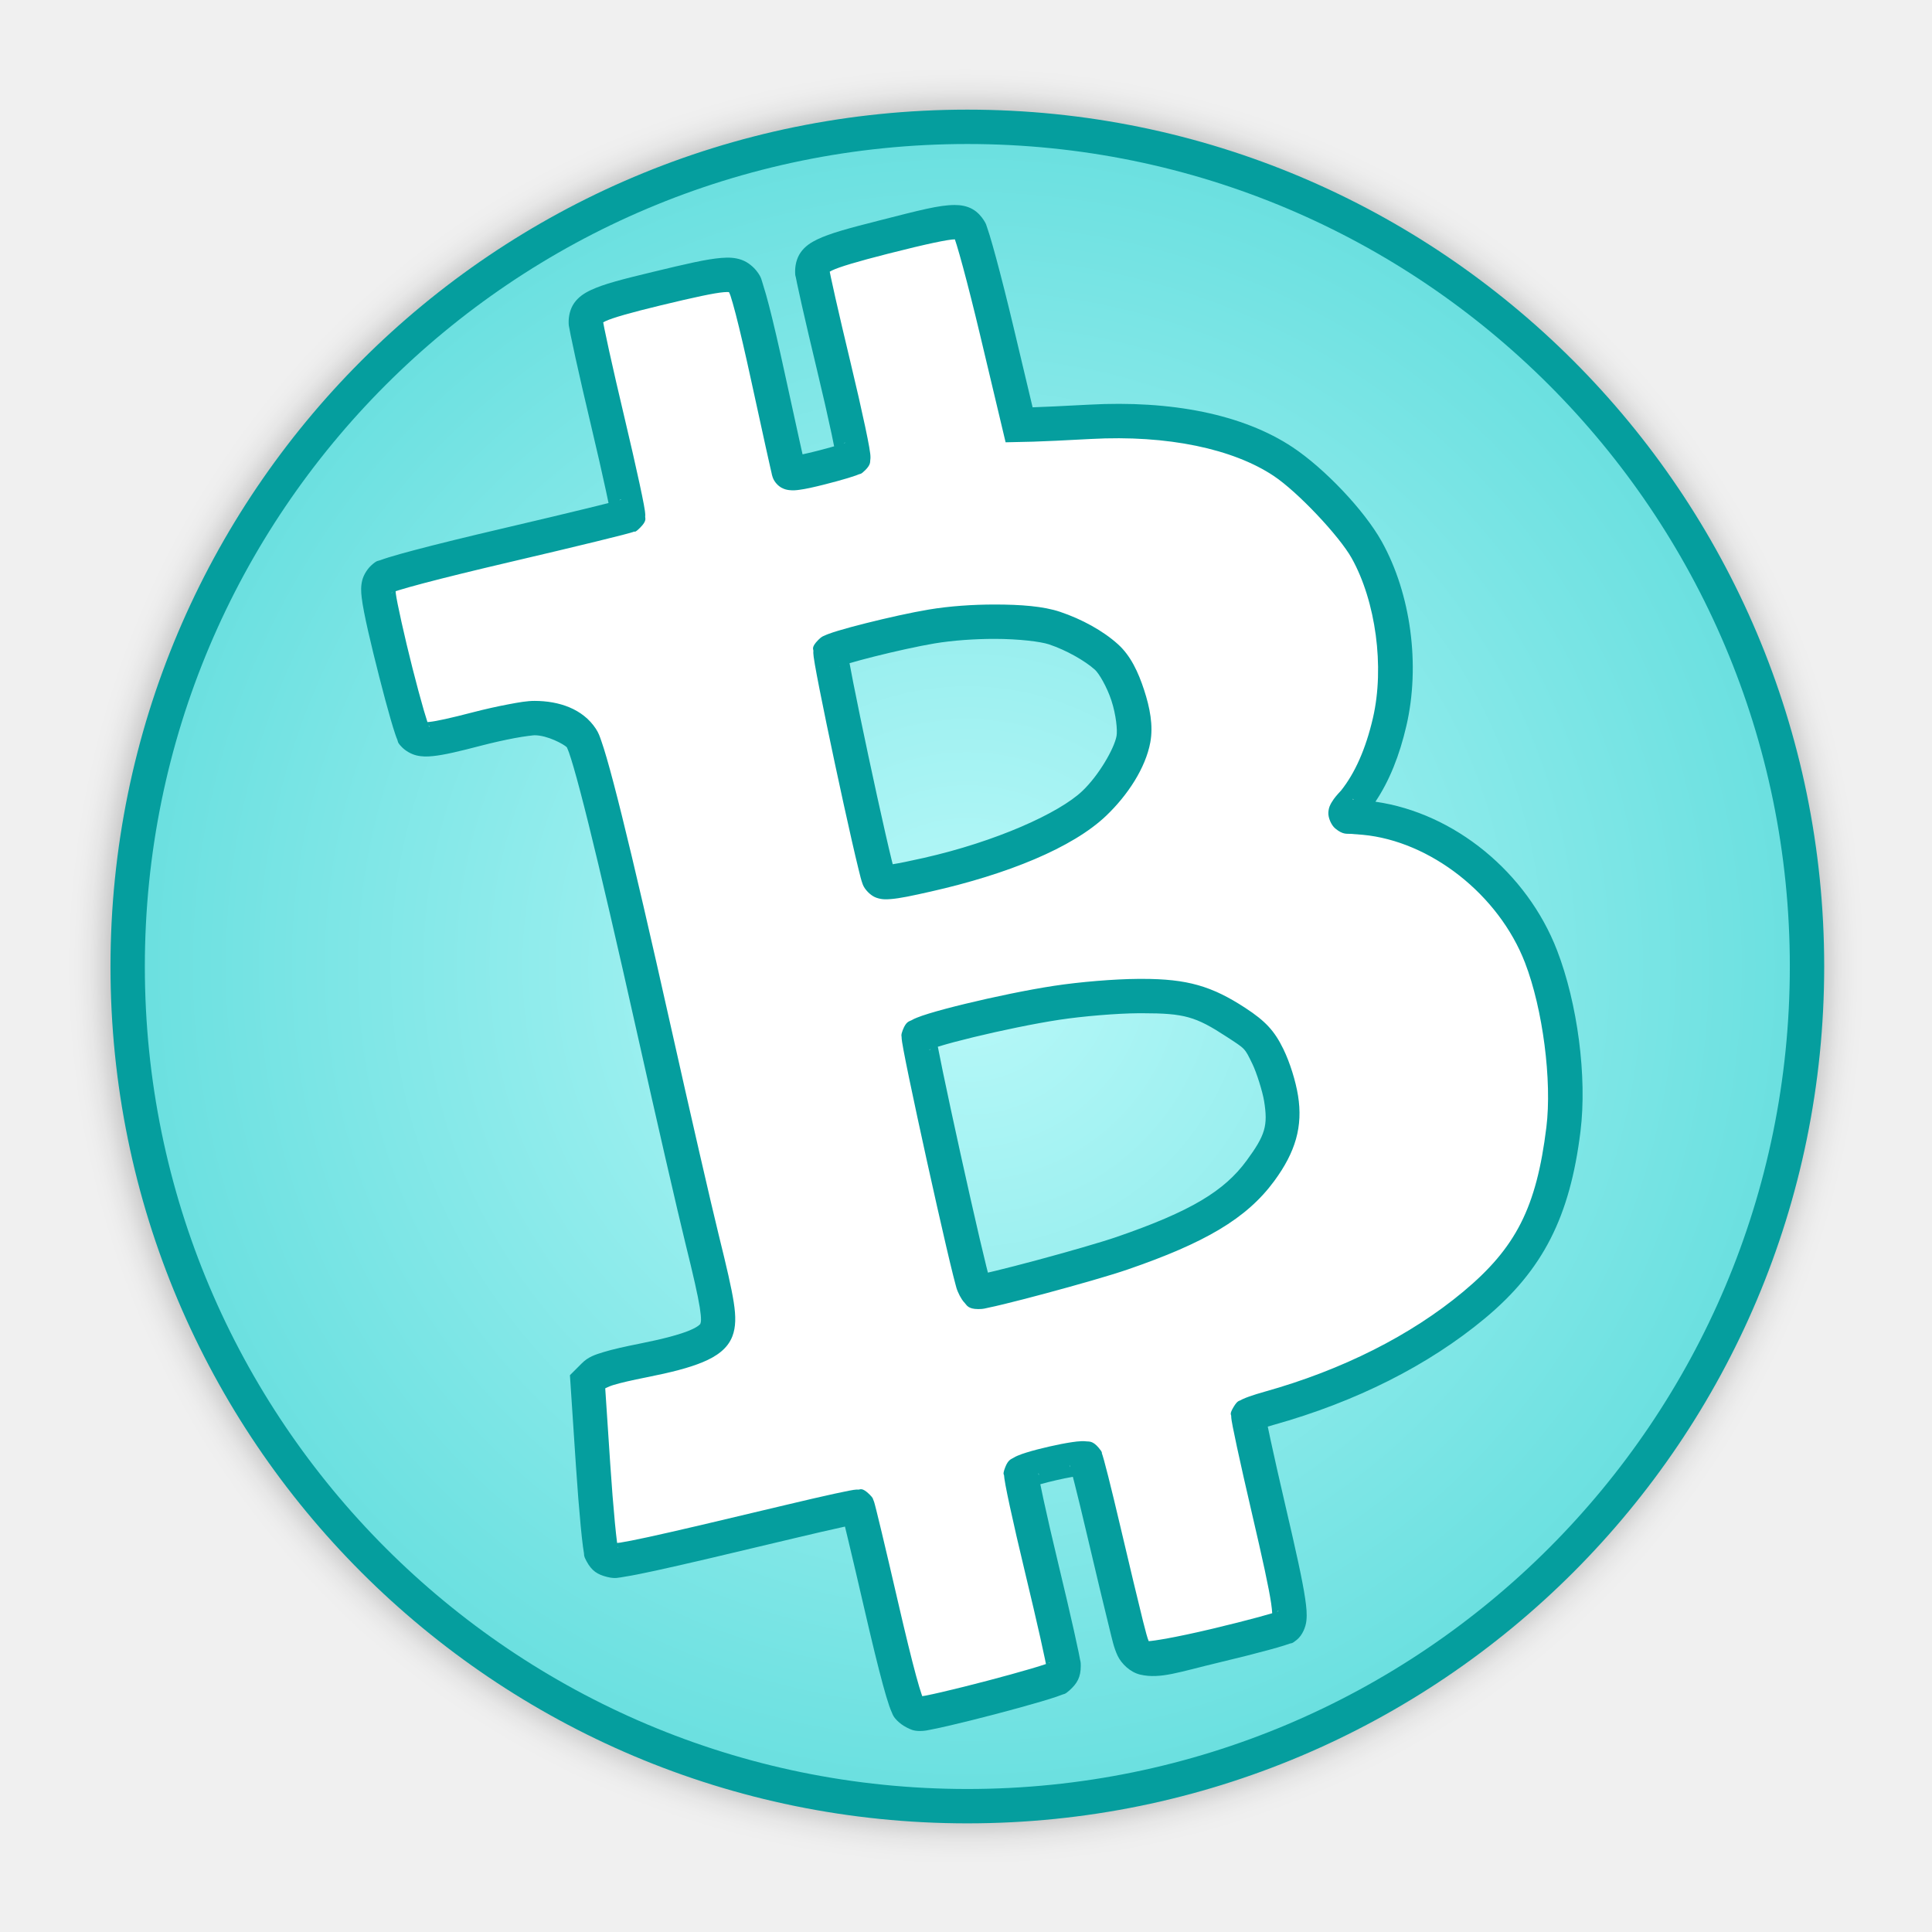
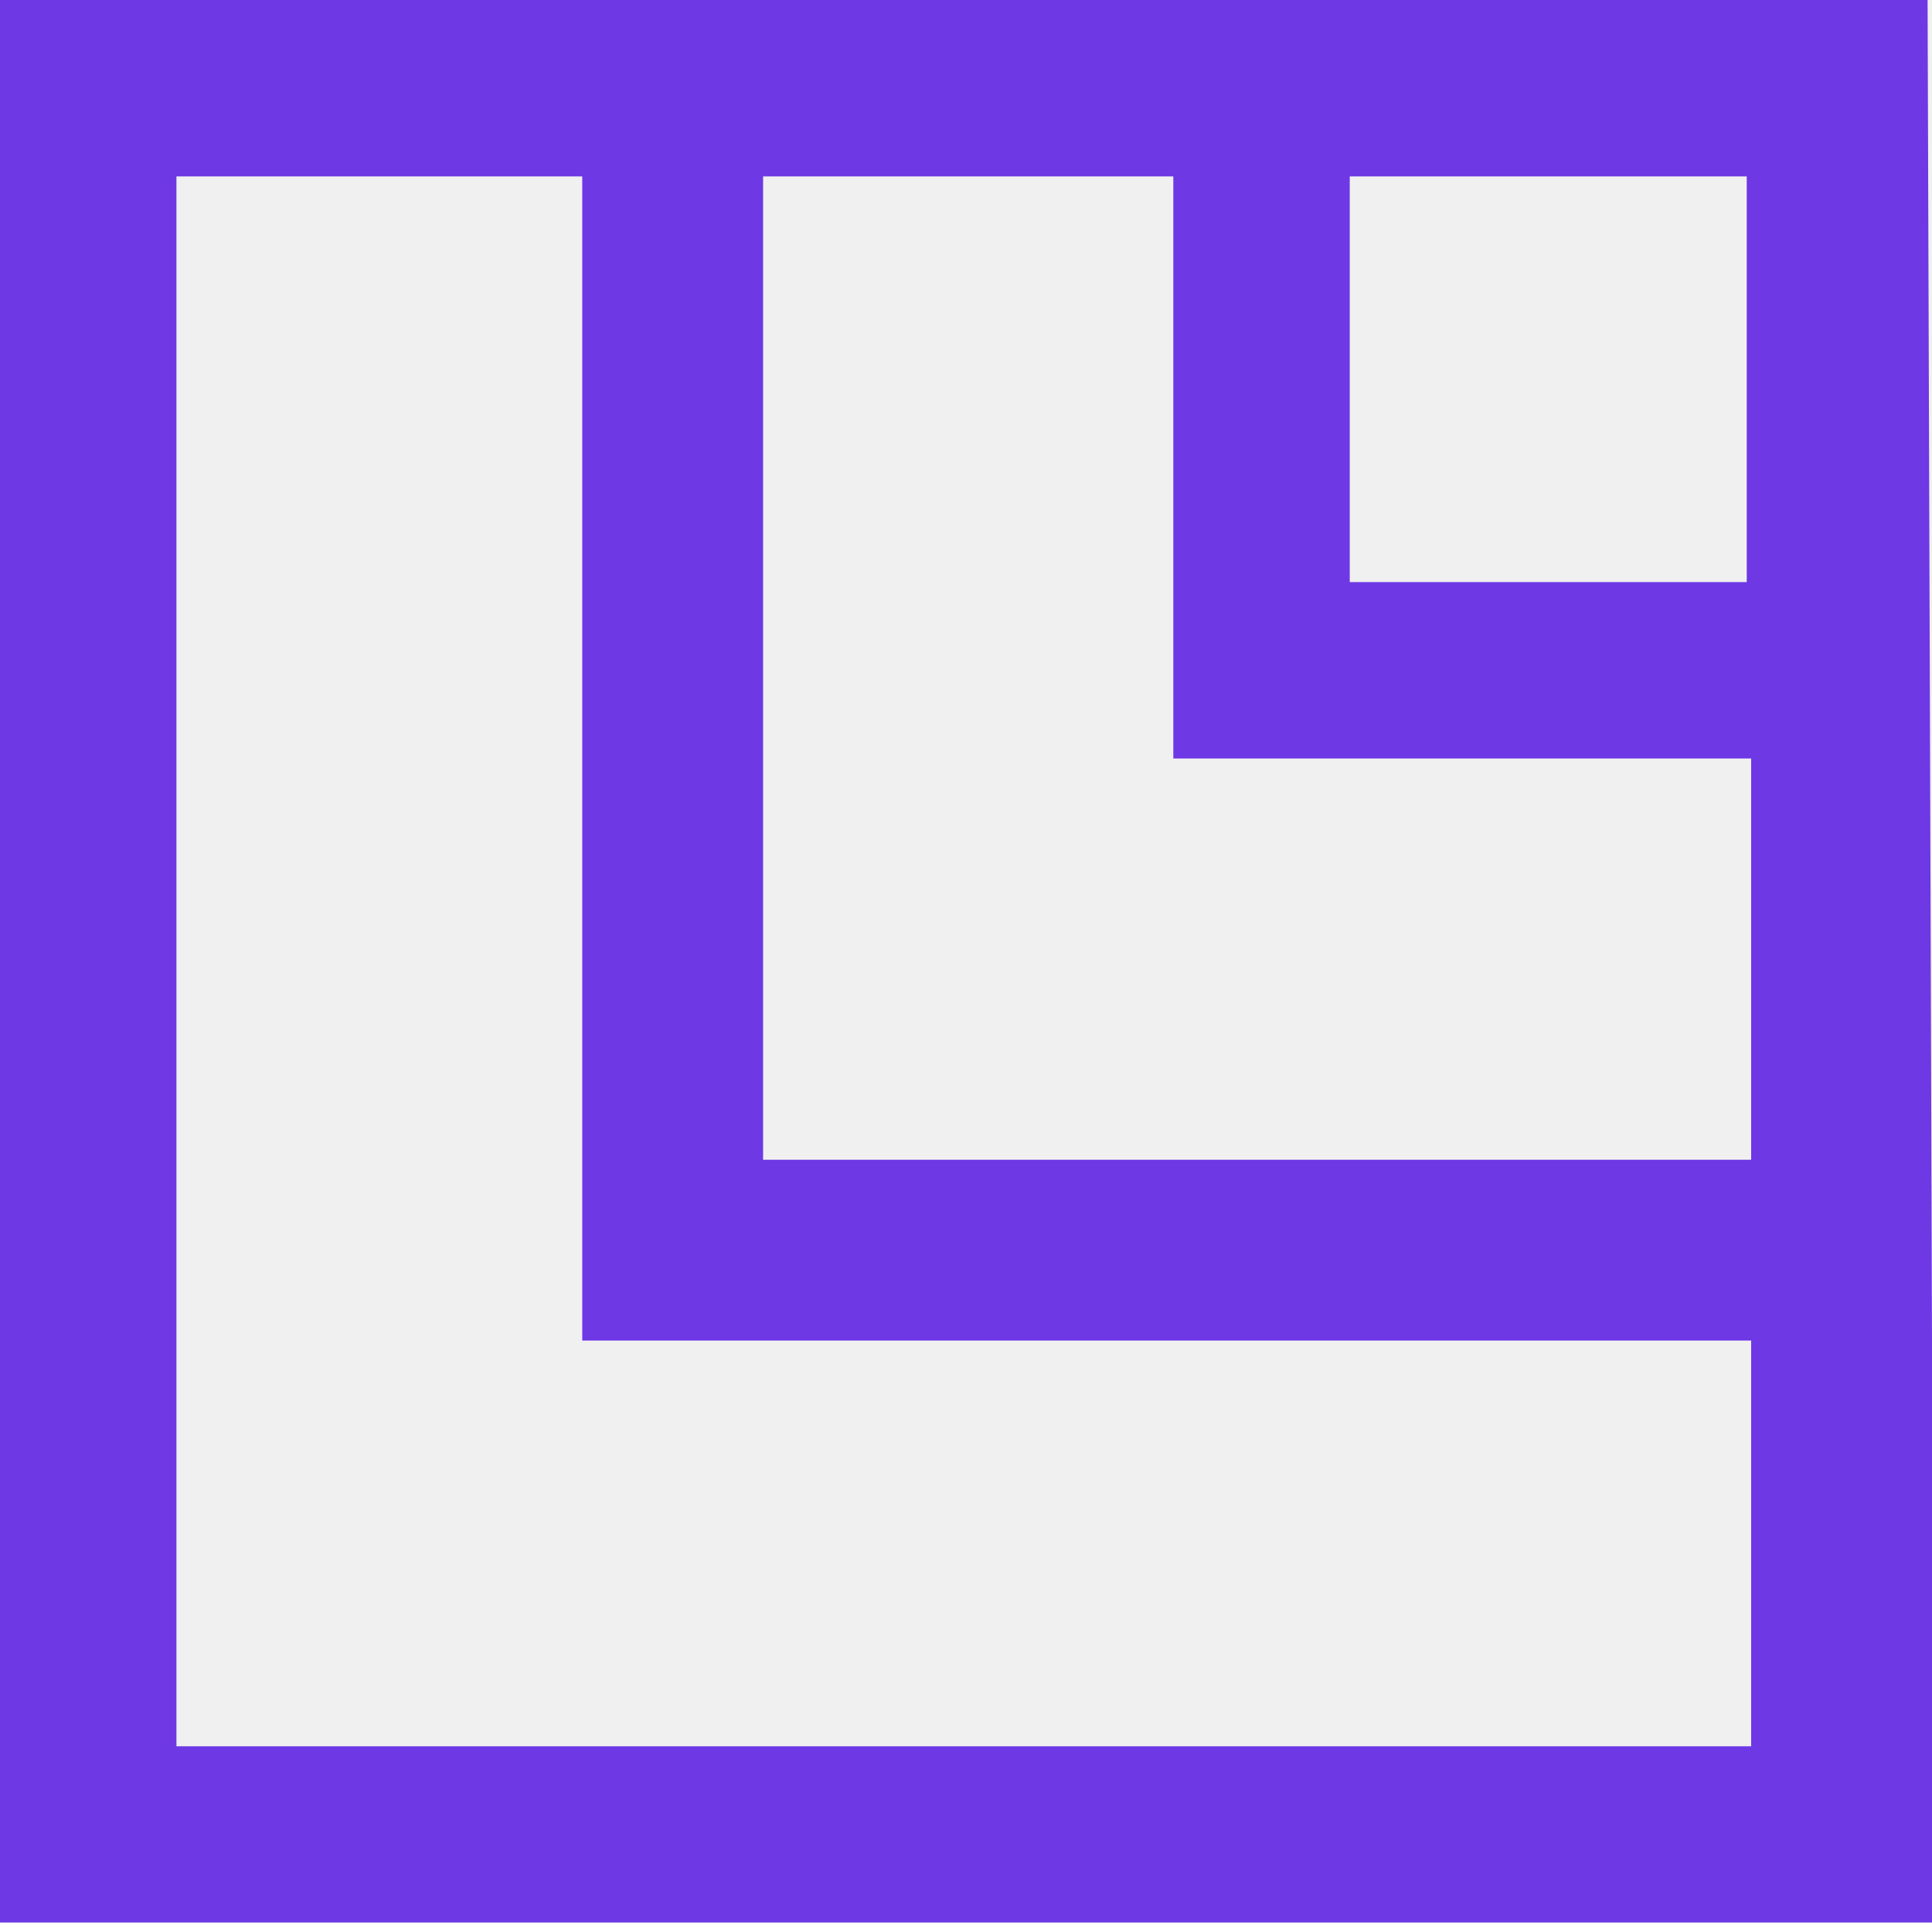
- <svg xmlns="http://www.w3.org/2000/svg" xmlns:xlink="http://www.w3.org/1999/xlink" xml:space="preserve" enable-background="new 0 0 1024 1024" viewBox="-34 -34 580 580" height="1024px" width="1024px" y="0px" x="0px" id="svg2" version="1.1">
-   <defs id="defs606">
-     <radialGradient id="innerBtop" cx="277.49" cy="196.441" r="34.397" gradientUnits="userSpaceOnUse">
-       <stop offset="0" style="stop-color:#F9AA4B" id="stop580" />
-       <stop offset="1" style="stop-color:#F7931A" id="stop582" />
-     </radialGradient>
-     <radialGradient id="innerBbottom" cx="261.915" cy="284.567" r="39.838" gradientUnits="userSpaceOnUse">
-       <stop offset="0" style="stop-color:#F9AA4B" id="stop587" />
-       <stop offset="1" style="stop-color:#F7931A" id="stop589" />
-     </radialGradient>
-     <radialGradient xlink:href="#innerBtop" id="coinShape" cx="256.028" cy="256.003" r="255.988" gradientUnits="userSpaceOnUse">
-       <stop offset="0" style="stop-color:#F9AA4B" id="stop594" />
-       <stop offset="1" style="stop-color:#F7931A" id="stop596" />
-     </radialGradient>
-     <radialGradient xlink:href="#linearGradient915" id="radialGradient919" cx="75413.336" cy="25312.65" fx="75413.336" fy="25312.65" r="24938.293" gradientUnits="userSpaceOnUse" />
-     <linearGradient id="linearGradient915">
-       <stop style="stop-color:#b9f9f9;stop-opacity:1" offset="0" id="stop911" />
-       <stop style="stop-color:#68dfdf;stop-opacity:1" offset="1" id="stop913" />
-     </linearGradient>
+ <svg xmlns="http://www.w3.org/2000/svg" version="1.1" id="Layer_1" x="0px" y="0px" viewBox="0 0 43.8 43.6" xml:space="preserve" width="43.8" height="43.6">
+   <defs id="defs1039">
+     <defs id="defs945">
+       <filter id="Adobe_OpacityMaskFilter" filterUnits="userSpaceOnUse" x="90.2" y="8.9" width="6.2" height="27.6">
+         <feColorMatrix type="matrix" values="1 0 0 0 0  0 1 0 0 0  0 0 1 0 0  0 0 0 1 0" id="feColorMatrix942" />
+       </filter>
+     </defs>
+     <mask maskUnits="userSpaceOnUse" x="90.2" y="8.9" width="6.2" height="27.6" id="mask-2_00000075134286456824923840000005644851315671965626_">
+       <g class="st1" id="g948">
+         <polygon id="path-1_00000022546487715438628560000006589753362750061458_" class="st2" points="0,0 0,46 216.3,46 216.3,0 " />
+       </g>
+     </mask>
+     <defs id="defs955">
+       <filter id="Adobe_OpacityMaskFilter_00000073718997273057757020000014339247830272939702_" filterUnits="userSpaceOnUse" x="99.6" y="12.4" width="14.4" height="24.5">
+         <feColorMatrix type="matrix" values="1 0 0 0 0  0 1 0 0 0  0 0 1 0 0  0 0 0 1 0" id="feColorMatrix952" />
+       </filter>
+     </defs>
+     <mask maskUnits="userSpaceOnUse" x="99.6" y="12.4" width="14.4" height="24.5" id="mask-2_00000069370807157056312030000006377104880994045879_">
+       <g style="filter:url(#Adobe_OpacityMaskFilter_00000073718997273057757020000014339247830272939702_)" id="g958">
+         <polygon id="path-1_00000098920674161240189070000012459004885245176448_" class="st2" points="0,0 0,46 216.3,46 216.3,0 " />
+       </g>
+     </mask>
+     <defs id="defs965">
+       <filter id="Adobe_OpacityMaskFilter_00000034789090971746366460000006008060991899358081_" filterUnits="userSpaceOnUse" x="116.1" y="17.5" width="19" height="28.5">
+         <feColorMatrix type="matrix" values="1 0 0 0 0  0 1 0 0 0  0 0 1 0 0  0 0 0 1 0" id="feColorMatrix962" />
+       </filter>
+     </defs>
+     <mask maskUnits="userSpaceOnUse" x="116.1" y="17.5" width="19" height="28.5" id="mask-2_00000093158251987838073170000001287490692195705753_">
+       <g style="filter:url(#Adobe_OpacityMaskFilter_00000034789090971746366460000006008060991899358081_)" id="g968">
+         <polygon id="path-1_00000106863915759416646480000005827886216759857839_" class="st2" points="0,0 0,46 216.3,46 216.3,0 " />
+       </g>
+     </mask>
+     <defs id="defs975">
+       <filter id="Adobe_OpacityMaskFilter_00000167384724796429547730000015435401619828047031_" filterUnits="userSpaceOnUse" x="138.6" y="17.5" width="18.7" height="19.5">
+         <feColorMatrix type="matrix" values="1 0 0 0 0  0 1 0 0 0  0 0 1 0 0  0 0 0 1 0" id="feColorMatrix972" />
+       </filter>
+     </defs>
+     <mask maskUnits="userSpaceOnUse" x="138.6" y="17.5" width="18.7" height="19.5" id="mask-2_00000101075469724145897790000005784411016654499725_">
+       <g style="filter:url(#Adobe_OpacityMaskFilter_00000167384724796429547730000015435401619828047031_)" id="g978">
+         <polygon id="path-1_00000051353467771029802920000006021345338366574489_" class="st2" points="0,0 0,46 216.3,46 216.3,0 " />
+       </g>
+     </mask>
+     <defs id="defs985">
+       <filter id="Adobe_OpacityMaskFilter_00000120551262374908933200000003850628802660313989_" filterUnits="userSpaceOnUse" x="159.6" y="17.5" width="16.5" height="19.5">
+         <feColorMatrix type="matrix" values="1 0 0 0 0  0 1 0 0 0  0 0 1 0 0  0 0 0 1 0" id="feColorMatrix982" />
+       </filter>
+     </defs>
+     <mask maskUnits="userSpaceOnUse" x="159.6" y="17.5" width="16.5" height="19.5" id="mask-2_00000142859928467016497140000012130009396529926795_">
+       <g style="filter:url(#Adobe_OpacityMaskFilter_00000120551262374908933200000003850628802660313989_)" id="g988">
+         <polygon id="path-1_00000139292142104372271890000010793862654091459460_" class="st2" points="0,0 0,46 216.3,46 216.3,0 " />
+       </g>
+     </mask>
+     <defs id="defs995">
+       <filter id="Adobe_OpacityMaskFilter_00000129170940693655870960000004107411476659747730_" filterUnits="userSpaceOnUse" x="178.4" y="17.5" width="18.7" height="19.5">
+         <feColorMatrix type="matrix" values="1 0 0 0 0  0 1 0 0 0  0 0 1 0 0  0 0 0 1 0" id="feColorMatrix992" />
+       </filter>
+     </defs>
+     <mask maskUnits="userSpaceOnUse" x="178.4" y="17.5" width="18.7" height="19.5" id="mask-2_00000096027543887162321600000007956635627974022545_">
+       <g style="filter:url(#Adobe_OpacityMaskFilter_00000129170940693655870960000004107411476659747730_)" id="g998">
+         <polygon id="path-1_00000103947344571054550990000010547034368968563901_" class="st2" points="0,0 0,46 216.3,46 216.3,0 " />
+       </g>
+     </mask>
+     <defs id="defs1005">
+       <filter id="Adobe_OpacityMaskFilter_00000108276439986100800940000014107739066248234171_" filterUnits="userSpaceOnUse" x="201.1" y="6.9" width="4.7" height="29.6">
+         <feColorMatrix type="matrix" values="1 0 0 0 0  0 1 0 0 0  0 0 1 0 0  0 0 0 1 0" id="feColorMatrix1002" />
+       </filter>
+     </defs>
+     <mask maskUnits="userSpaceOnUse" x="201.1" y="6.9" width="4.7" height="29.6" id="mask-2_00000037655295262121160240000013918664236517986198_">
+       <g style="filter:url(#Adobe_OpacityMaskFilter_00000108276439986100800940000014107739066248234171_)" id="g1008">
+         <polygon id="path-1_00000125564137480977045910000015486737924042688171_" class="st2" points="0,0 0,46 216.3,46 216.3,0 " />
+       </g>
+     </mask>
+     <defs id="defs1015">
+       <filter id="Adobe_OpacityMaskFilter_00000009563993633805260810000017112997544113183128_" filterUnits="userSpaceOnUse" x="211.6" y="6.9" width="4.7" height="29.6">
+         <feColorMatrix type="matrix" values="1 0 0 0 0  0 1 0 0 0  0 0 1 0 0  0 0 0 1 0" id="feColorMatrix1012" />
+       </filter>
+     </defs>
+     <mask maskUnits="userSpaceOnUse" x="211.6" y="6.9" width="4.7" height="29.6" id="mask-2_00000010306855309496098330000009708705384067463863_">
+       <g style="filter:url(#Adobe_OpacityMaskFilter_00000009563993633805260810000017112997544113183128_)" id="g1018">
+         <polygon id="path-1_00000026148571763540510030000007445739290964401323_" class="st2" points="0,0 0,46 216.3,46 216.3,0 " />
+       </g>
+     </mask>
+     <defs id="defs1025">
+       <filter id="Adobe_OpacityMaskFilter_00000111898309315214225470000010786181252194321294_" filterUnits="userSpaceOnUse" x="0" y="0" width="43.8" height="43.6">
+         <feColorMatrix type="matrix" values="1 0 0 0 0  0 1 0 0 0  0 0 1 0 0  0 0 0 1 0" id="feColorMatrix1022" />
+       </filter>
+     </defs>
+     <mask maskUnits="userSpaceOnUse" x="0" y="0" width="43.8" height="43.6" id="mask-2_00000126301601214812229370000006957650755313058463_">
+       <g style="filter:url(#Adobe_OpacityMaskFilter_00000111898309315214225470000010786181252194321294_)" id="g1028">
+         <polygon id="path-1_00000006668686314866301700000000507762916888361345_" class="st2" points="0,0 0,46 216.3,46 216.3,0 " />
+       </g>
+     </mask>
  </defs>
-   <filter id="dropShadowAlpha">
-     <feColorMatrix id="feColorMatrix569" values="0.1" type="saturate" in="SourceAlpha" result="matrixOut" />
-     <feGaussianBlur id="feGaussianBlur571" stdDeviation="6" result="blur-out" in="matrixOut" />
-     <feColorMatrix id="feColorMatrix573" values="0 0 0 0   0                 0 0 0 0   0                  0 0 0 0   0                  0 0 0 0.35 0" type="matrix" result="color-out" in="blur-out" />
-     <feBlend id="feBlend575" mode="normal" in2="color-out" in="SourceGraphic" />
-   </filter>
-   <circle cx="214.224" cy="248.802" r="200" id="circle578" style="fill:#ffffff;stroke-width:2" />
-   <path d="M 317.871,7.656 C 180.751,-26.536 41.847,56.936 7.671,194.096 -26.537,331.232 56.927,470.144 194.031,504.336 331.191,538.535 470.094,455.071 504.287,317.928 538.479,180.776 455.023,41.848 317.871,7.656 Z" id="path599" style="fill:#2affff;filter:url(#dropShadowAlpha);fill-opacity:1" />
-   <g id="g924" transform="matrix(0.01031478,0,0,0.01031478,-521.4706,-4.944184)">
-     <circle r="24438.293" cy="25312.65" cx="75413.336" id="path33" style="fill:url(#radialGradient919);fill-opacity:1;stroke:#059e9e;stroke-width:1000;stroke-miterlimit:4;stroke-dasharray:none;stroke-opacity:1" />
-     <path style="color:#000000;font-style:normal;font-variant:normal;font-weight:normal;font-stretch:normal;font-size:medium;line-height:normal;font-family:sans-serif;font-variant-ligatures:normal;font-variant-position:normal;font-variant-caps:normal;font-variant-numeric:normal;font-variant-alternates:normal;font-variant-east-asian:normal;font-feature-settings:normal;font-variation-settings:normal;text-indent:0;text-align:start;text-decoration:none;text-decoration-line:none;text-decoration-style:solid;text-decoration-color:#000000;letter-spacing:normal;word-spacing:normal;text-transform:none;writing-mode:lr-tb;direction:ltr;text-orientation:mixed;dominant-baseline:auto;baseline-shift:baseline;text-anchor:start;white-space:normal;shape-padding:0;shape-margin:0;inline-size:0;clip-rule:nonzero;display:inline;overflow:visible;visibility:visible;isolation:auto;mix-blend-mode:normal;color-interpolation:sRGB;color-interpolation-filters:linearRGB;solid-color:#000000;solid-opacity:1;vector-effect:none;fill:#ffffff;fill-opacity:1;fill-rule:nonzero;stroke:none;stroke-width:1000;stroke-linecap:butt;stroke-linejoin:miter;stroke-miterlimit:4;stroke-dasharray:none;stroke-dashoffset:0;stroke-opacity:1;color-rendering:auto;image-rendering:auto;shape-rendering:auto;text-rendering:auto;enable-background:accumulate;stop-color:#000000" d="m 75047.114,3649.517 c -319.086,0.785 -896.643,135.638 -2069.435,434.327 -1806.446,460.069 -2076.719,589.645 -2076.719,995.647 0,89.473 281.551,1334.39 625.667,2766.48 344.115,1432.091 598.062,2631.386 564.326,2665.1 -33.738,33.715 -460.171,162.118 -947.634,285.341 -630.185,159.299 -896.338,193.767 -921.056,119.283 -19.119,-57.615 -289.512,-1278.823 -600.871,-2713.796 -371.377,-1711.577 -623.628,-2682.169 -733.327,-2821.628 -236.945,-301.227 -517.469,-278.501 -2513.732,203.639 -1793.368,433.136 -2064.697,560.502 -2064.697,969.211 0,116.401 287.25,1420.551 638.331,2898.112 351.081,1477.561 616.25,2708.55 589.266,2735.534 -26.984,26.984 -1604.28,412.515 -3505.103,856.732 -2123.306,496.213 -3520.531,865.536 -3623.278,957.729 -126.561,113.563 -157.278,237.963 -126.292,511.459 77.358,682.79 905.873,3940.486 1035.008,4069.621 192.505,192.504 502.31,161.156 1838.04,-185.987 667.012,-173.349 1415.905,-314.671 1664.208,-314.039 550.471,1.392 1149.651,258.942 1364.199,586.385 214.776,327.787 916.165,3151.492 2118.87,8530.293 549.657,2458.203 1175.119,5180.51 1389.916,6049.572 464.849,1880.762 535.637,2330.811 416.077,2645.276 -136.857,359.96 -727.201,605.861 -2118.784,882.557 -919.833,182.894 -1304.044,299.354 -1441.685,436.996 l -187.649,187.649 159.473,2407.476 c 87.711,1324.111 199.276,2481.843 247.921,2572.739 48.646,90.895 178.696,187.459 288.999,214.587 193.019,47.474 1181.971,-167.258 5245.614,-1138.983 1036.663,-247.892 1899.013,-436.545 1916.333,-419.225 17.319,17.32 326.15,1308.077 686.289,2868.349 443.252,1920.349 706.557,2888.618 815.004,2997.065 88.115,88.115 227.251,160.206 309.194,160.206 356.326,0 3878.588,-924.453 4024.141,-1056.177 88.492,-80.085 160.893,-234.028 160.893,-342.098 0,-108.073 -286.778,-1386.848 -637.285,-2841.724 -350.508,-1454.877 -618.323,-2694.652 -595.144,-2755.054 47.923,-124.884 1791.487,-521.938 1871.563,-426.202 28.729,34.347 261.829,956.34 517.998,2048.875 256.169,1092.534 557.714,2352.031 670.1,2798.879 294.745,1171.902 217.716,1154.564 2607.171,586.787 1055.059,-250.701 1971.982,-500.38 2037.607,-554.843 206.821,-171.647 131.102,-683.075 -506.012,-3417.722 -341.31,-1464.989 -605.447,-2688.428 -586.968,-2718.751 18.479,-30.323 288.647,-126.472 600.374,-213.663 2327.661,-651.061 4381.41,-1685.534 5966.052,-3005.102 1613.442,-1343.549 2304.911,-2702.603 2602.184,-5114.468 180.908,-1467.763 -92.626,-3579.635 -651.27,-5028.248 -837.885,-2172.708 -2958.96,-3839.37 -5144.411,-4042.283 -562.845,-52.259 -742.593,17.313 -296.288,-464.086 467.079,-582.28 810.597,-1354.571 1035.57,-2328.148 374.167,-1619.212 106.664,-3616.088 -670.603,-5005.973 -434.537,-777.023 -1617.235,-2025.904 -2430.646,-2566.659 -1311.681,-872.003 -3309.263,-1282.976 -5622.509,-1156.75 -695.249,37.937 -1443.624,73.04 -1663.059,78.008 l -398.975,9.031 -648.385,-2726.468 c -356.612,-1499.558 -716.378,-2830.238 -799.479,-2957.067 -90.998,-138.88 -184.685,-214.391 -425.092,-213.799 z m 1166.533,11627.659 c 717.97,0.335 1373.657,63.734 1740.049,187.163 569.348,191.798 1149.446,515.364 1511.377,843.005 481.003,435.432 904.36,1730.05 781.817,2390.812 -101.984,549.934 -579.638,1332.646 -1138.65,1865.854 -828.778,790.519 -2698.303,1589.716 -4860.545,2077.811 -1119.453,252.702 -1348.097,270.599 -1408.461,110.251 -172.327,-457.797 -1467.783,-6533.606 -1406.197,-6595.195 109.818,-109.816 1975.072,-578.849 2944.169,-740.337 563.071,-93.828 1222.525,-139.651 1836.441,-139.364 z m 4292.866,10895.64 c 1265.95,0.847 1785.487,151.391 2723.845,763.959 573.543,374.412 687.376,496.436 931.955,998.965 153.233,314.85 325.164,861.625 382.077,1215.054 129.437,803.896 -16.292,1313.845 -603.322,2111.278 -726.899,987.412 -1816.779,1636.111 -4027.609,2397.22 -933.969,321.531 -3920.834,1124.203 -4183.32,1124.203 -26.166,0 -86.426,-91.42 -133.923,-203.157 -144.054,-338.893 -1639.902,-7122.87 -1595.875,-7237.605 57.11,-148.822 2520.344,-746.456 4012.693,-973.567 714.719,-108.766 1718.034,-191.78 2368.598,-195.976 42.429,-0.274 84.044,-0.402 124.881,-0.374 z" id="path905" />
-     <path style="color:#000000;font-style:normal;font-variant:normal;font-weight:normal;font-stretch:normal;font-size:medium;line-height:normal;font-family:sans-serif;font-variant-ligatures:normal;font-variant-position:normal;font-variant-caps:normal;font-variant-numeric:normal;font-variant-alternates:normal;font-variant-east-asian:normal;font-feature-settings:normal;font-variation-settings:normal;text-indent:0;text-align:start;text-decoration:none;text-decoration-line:none;text-decoration-style:solid;text-decoration-color:#000000;letter-spacing:normal;word-spacing:normal;text-transform:none;writing-mode:lr-tb;direction:ltr;text-orientation:mixed;dominant-baseline:auto;baseline-shift:baseline;text-anchor:start;white-space:normal;shape-padding:0;shape-margin:0;inline-size:0;clip-rule:nonzero;display:inline;overflow:visible;visibility:visible;isolation:auto;mix-blend-mode:normal;color-interpolation:sRGB;color-interpolation-filters:linearRGB;solid-color:#000000;solid-opacity:1;vector-effect:none;fill:#059e9e;fill-opacity:1;fill-rule:nonzero;stroke:none;stroke-width:1000;stroke-linecap:butt;stroke-linejoin:miter;stroke-miterlimit:4;stroke-dasharray:none;stroke-dashoffset:0;stroke-opacity:1;color-rendering:auto;image-rendering:auto;shape-rendering:auto;text-rendering:auto;enable-background:accumulate;stop-color:#000000" d="m 75045.883,3149.518 c -458.473,1.129 -1015.648,150.298 -2191.606,449.793 -908.323,231.333 -1430.603,370.58 -1808.533,551.771 -188.965,90.596 -359.499,201.952 -483.787,379.299 -124.288,177.346 -160.996,392.134 -160.996,549.109 0,142.3 11.409,124.158 21.057,176.482 9.647,52.324 22.569,116.537 38.933,194.656 32.729,156.237 79.061,366.644 136.115,618.916 114.108,504.545 270.889,1175.319 443.399,1893.246 171.177,712.384 319.979,1367.252 420.865,1843.699 29.495,139.293 54.32,261.239 74.867,366.252 -147.323,42.525 -326.127,91.069 -515.416,138.918 -160.364,40.537 -295.245,71.917 -403.267,94.811 -27.992,-124.649 -59.626,-266.301 -97.92,-439.254 -108.686,-490.872 -254.02,-1154.44 -409.573,-1871.34 v 0 c -186.509,-859.574 -343.258,-1534.369 -469.498,-2020.103 -63.119,-242.867 -118.243,-437.813 -168.548,-591.771 -50.306,-153.959 -46.825,-229.668 -190.92,-412.856 -90.766,-115.389 -244.679,-255.626 -435.619,-324.373 -190.941,-68.747 -382.374,-74.027 -594.866,-56.812 -424.983,34.428 -992.038,166.02 -1993.623,407.924 -901.962,217.843 -1421.418,349.492 -1799.941,527.178 -189.262,88.843 -361.375,199.961 -486.24,377.904 -124.865,177.944 -161.129,392.655 -161.129,550.154 0,117.374 10.386,124.636 20.254,182.045 9.867,57.409 23.12,126.836 39.865,210.377 33.49,167.081 80.828,389.214 139.094,653.75 116.532,529.071 276.561,1226.397 452.66,1967.527 174.866,735.942 328.381,1410.772 434.076,1901.438 28.78,133.603 53.648,252.175 74.723,355.531 -161.872,40.967 -365.344,91.42 -601.655,149.18 -632.848,154.683 -1501.265,361.86 -2450.306,583.648 v 0 c -1064.755,248.832 -1947.974,465.911 -2583.34,633.856 -317.683,83.972 -572.683,155.354 -763.24,214.396 -95.279,29.521 -173.776,55.531 -242.897,81.877 -69.12,26.346 -93.218,-1.88 -253.939,142.332 v 0 0 c -115.861,103.962 -230.756,274.039 -273.721,448.039 -42.965,174 -33.995,328.316 -15.467,491.854 51.144,451.414 275.368,1385.493 510.336,2309.382 117.485,461.945 236.434,906.086 336.002,1249.024 49.784,171.469 94.348,316.848 134.043,432.859 19.848,58.006 37.983,107.997 58.986,157.586 21.004,49.59 -7.72,71.407 138.909,218.035 v 0 c 100.339,100.34 256.998,194.624 416.056,233.276 159.059,38.652 311.503,36.868 478.143,20.006 333.28,-33.724 749.733,-133.88 1423.16,-308.897 321.43,-83.536 666.879,-160.288 956.068,-214.859 289.19,-54.571 553.086,-83.177 581.1,-83.106 v 0 0 c 378.539,0.958 857.442,265.141 938.517,350.028 4.093,11.4 32.623,68.63 58.897,142.982 36.95,104.564 84.714,255.819 140.465,447.658 111.5,383.679 255.915,931.222 431.293,1637.268 350.754,1412.092 826.309,3460.465 1427.211,6147.849 550.129,2460.315 1173.566,5174.747 1392.472,6060.436 231.614,937.102 363.322,1515.897 418.66,1867.719 55.339,351.822 35.424,427.365 15.452,479.896 3.001,-7.894 -33.772,72.005 -313.768,188.635 -279.996,116.63 -753.895,245.753 -1435.164,381.213 -466.766,92.809 -802.764,168.881 -1061.697,247.367 -258.934,78.487 -452.588,143.028 -636.035,326.477 l -347.989,347.988 174.461,2633.736 v 0 c 44.145,666.417 94.209,1290.398 139.822,1763.737 22.807,236.669 44.37,435.058 64.346,586.996 9.988,75.968 19.363,139.702 29.844,196.838 10.481,57.135 -19.522,57.074 71.976,228.044 v 0 0 c 154.065,287.87 321.418,393.11 610.422,464.188 229.298,56.396 323.916,18.782 526.182,-12.811 202.267,-31.593 476.526,-85.823 870.646,-171.398 788.241,-171.151 2051.842,-467.957 4084.483,-954.016 515.735,-123.325 988.378,-231.956 1330.992,-306.908 35.674,-7.804 69.072,-15.017 101.84,-22.07 28.077,115.01 59.236,243.692 95.529,395.379 123.925,517.945 290.966,1229.828 470.787,2008.886 222.364,963.371 399.734,1689.15 537.766,2196.744 69.016,253.797 127.692,452.184 180.93,606.727 26.619,77.271 51.384,143.145 80.285,206.771 28.901,63.627 40.342,118.606 149.66,227.924 88.893,88.893 180.205,151.602 280.439,203.537 100.235,51.936 194.709,103.116 382.309,103.116 152.641,0 224.966,-21.875 365.121,-49.258 140.155,-27.383 311.633,-64.99 506.461,-110.172 389.656,-90.363 871.071,-210.872 1346.459,-335.643 475.388,-124.77 943.605,-253.488 1307.625,-360.974 182.01,-53.743 337.265,-101.855 459.971,-143.758 61.352,-20.952 113.959,-39.937 164.265,-60.734 50.306,-20.798 68.605,2.814 209.74,-124.913 v 0 c 224.252,-202.948 325.389,-381.438 325.389,-712.823 0,-124.074 -10.794,-124.887 -20.666,-180.64 -9.872,-55.754 -23.098,-123.313 -39.812,-204.823 -33.43,-163.019 -80.68,-380.407 -138.842,-639.759 -116.325,-518.706 -276.08,-1203.929 -451.873,-1933.61 v 0 c -174.471,-724.189 -328.42,-1395.212 -435.071,-1888.92 -36.381,-168.416 -66.763,-314.394 -90.9,-435.554 139.024,-39.725 309.204,-83.01 479.479,-121.785 164.089,-37.368 329.611,-70.875 467.566,-94.792 17.77,68.276 37.137,143.708 58.215,227.077 92.851,367.259 214.712,868.958 342.238,1412.843 256.58,1094.288 557.008,2349.486 672,2806.696 72.501,288.262 117.329,517.852 227.006,754.336 109.677,236.483 372.793,491.249 666.174,557.279 586.761,132.06 1122.042,-76.986 2314.48,-360.33 532.156,-126.45 1028.884,-252.446 1405.617,-355.031 188.367,-51.293 346.096,-96.473 468.172,-134.715 61.039,-19.121 112.548,-36.148 160.657,-54.188 48.109,-18.039 50.759,16.963 206.884,-112.607 v 0 0 c 157.139,-130.414 255.534,-361.664 275.742,-554.52 20.209,-192.855 2.2,-386.556 -36.982,-651.199 -78.364,-529.286 -258.004,-1340.438 -577.131,-2710.207 -170.143,-730.298 -321.09,-1400.62 -426.625,-1889.441 -32.894,-152.362 -60.763,-284.632 -83.935,-397.471 54.506,-16.737 111.906,-33.81 171.689,-50.531 v 0 0 c 2386.501,-667.519 4502.178,-1729.115 6151.322,-3102.395 1686.873,-1404.696 2472.476,-2954.869 2778.475,-5437.529 195.516,-1586.287 -83.373,-3719.614 -681.002,-5269.318 -873.871,-2266.022 -2986.459,-3998.606 -5286.996,-4327.473 406.313,-605.491 701.618,-1345.168 902.517,-2214.564 406.24,-1758.009 131.621,-3837.3 -721.371,-5362.594 -511.781,-915.149 -1667.331,-2125.453 -2590.23,-2738.996 -1446.267,-961.475 -3538.723,-1369.919 -5926.563,-1239.623 -687.872,37.534 -1443.753,72.507 -1641.908,77.232 l -554.834,-2333.084 c -179.36,-754.212 -359.319,-1465.328 -506.07,-2008.123 -73.376,-271.398 -138.248,-500.207 -192.047,-675.383 -26.899,-87.588 -50.799,-161.345 -73.662,-224.978 -22.864,-63.633 -21.013,-92.618 -95.912,-206.93 v 0 c -65.843,-100.488 -170.996,-232.511 -331.209,-321.857 -160.214,-89.347 -340.622,-118.337 -513.334,-117.912 z m 2.463,999.998 c 0.854,0 1.363,0.027 2.191,0.027 13.79,39.449 32.154,95.636 53.529,165.236 48.174,156.859 111.113,378.222 182.643,642.793 143.06,529.141 321.289,1233.144 498.541,1978.49 l 741.928,3119.811 803.183,-18.182 c 247.001,-5.592 981,-40.535 1678.985,-78.621 v 0 c 2238.651,-122.155 4141.357,291.346 5318.453,1073.875 703.922,467.967 1913.77,1755.425 2271.062,2394.323 701.542,1254.475 961.93,3168.938 619.836,4649.353 -211.244,914.165 -526.619,1609.609 -929.033,2115.924 -111.192,119.889 -193.016,208.461 -269.5,336.205 -39.916,66.668 -89.382,148.451 -99.539,299.705 -10.157,151.254 84.334,370.704 200.328,466.834 231.988,192.259 343.086,146.838 452.436,157.092 109.349,10.254 218.861,15.012 346.964,26.906 1964.151,182.366 3957.28,1735.84 4724.124,3724.33 519.659,1347.522 787.836,3437.938 621.537,4787.178 -288.548,2341.07 -885.882,3509.005 -2425.893,4791.406 -1520.14,1265.856 -3511.96,2273.206 -5780.781,2907.809 -165.692,46.344 -319.089,94.479 -443.113,138.617 -62.013,22.069 -115.621,42.415 -168.622,66.074 -26.5,11.83 -52.171,23.621 -87.748,44.393 -35.576,20.772 -80.544,1.086 -193.173,185.904 -132.199,216.93 -73.609,229.56 -73.922,261.617 -0.314,32.058 1.365,48.247 2.756,63.473 2.78,30.451 6.076,52.319 10.029,77.646 7.906,50.655 18.791,110.063 33.16,184.192 28.739,148.257 71.145,351.795 124.766,600.158 107.241,496.726 259.018,1170.62 430.185,1905.311 317.987,1364.878 494.763,2176.762 561.832,2629.763 18.284,123.494 26.996,219.425 30.684,288.037 -97.84,29.649 -226.167,66.339 -378.678,107.867 -361.899,98.546 -851.161,222.74 -1374.064,346.991 -1103.216,262.143 -1715.822,353.394 -1841.092,358.056 -0.45,-1.011 -0.698,-1.754 -1.197,-2.83 -33.448,-72.119 -89.522,-279.826 -164.393,-577.513 v 0 c -109.78,-436.488 -412.444,-1700.284 -668.201,-2791.063 -128.643,-548.649 -251.416,-1054.214 -346.34,-1429.672 -47.462,-187.729 -87.81,-342.463 -119.438,-457.076 -15.813,-57.306 -29.183,-103.942 -42.007,-144.762 -6.413,-20.409 -12.321,-38.741 -21.248,-62.49 -8.928,-23.748 32.761,-12.084 -92.237,-161.525 v 0 c -175.512,-209.835 -285.81,-178.362 -350.293,-187.07 -64.482,-8.709 -107.849,-7.677 -152.15,-6.127 -88.603,3.098 -174.915,13.538 -273.049,27.918 -196.267,28.759 -431.204,75.25 -666.891,128.921 -235.686,53.672 -468.688,113.766 -659.722,173.143 -95.517,29.689 -179.025,58.006 -260.207,93.041 -40.591,17.517 -79.959,35.29 -131.822,68.061 -51.863,32.77 -141.873,46.153 -227.762,269.974 -81.538,212.481 -35.328,200.245 -33.26,234.328 2.068,34.083 5.307,59.851 9.182,88.309 7.749,56.916 18.708,120.871 33.179,198.967 28.944,156.191 71.876,365.203 126.42,617.703 109.09,504.999 264.303,1181.302 440.34,1911.99 174.713,725.196 333.602,1406.797 448.293,1918.217 57.346,255.709 103.695,469.207 134.99,621.818 11.029,53.78 19.394,96.679 26.364,133.582 -3.276,1.13 -5.451,1.972 -8.834,3.127 -99.17,33.866 -245.755,79.587 -419.993,131.035 -348.476,102.897 -810.386,229.991 -1278.298,352.799 -467.912,122.808 -942.973,241.646 -1318.506,328.735 -187.767,43.544 -351.061,79.187 -472.301,102.875 -36.629,7.156 -70.696,12.38 -101.521,16.759 -5.913,-15.882 -12.195,-33.143 -19.073,-53.109 -40.484,-117.52 -95.671,-301.556 -161.443,-543.426 -131.545,-483.739 -307.454,-1202.268 -528.342,-2159.246 -180.318,-781.213 -347.764,-1494.845 -472.619,-2016.676 -62.427,-260.915 -114.135,-473.616 -151.941,-624.599 -18.904,-75.492 -34.189,-135.096 -46.534,-180.791 -6.172,-22.848 -11.334,-41.522 -17.674,-62.235 -3.169,-10.356 -6.189,-20.425 -13.009,-38.959 -3.411,-9.266 -7.29,-20.138 -17.071,-41.23 -9.78,-21.093 3.594,-40.281 -101.068,-144.949 v 0 0 c -224.022,-224.022 -284.397,-143.724 -324.674,-146.385 -40.276,-2.661 -58.251,-0.925 -74.431,0.131 -32.36,2.112 -50.867,4.912 -71.565,7.937 -41.395,6.051 -84.616,13.891 -138.23,24.198 -107.229,20.613 -251.394,50.872 -427.422,89.381 -352.057,77.017 -828.921,186.659 -1349.85,311.226 -2031,485.666 -3293.698,782.09 -4064.099,949.367 -385.201,83.639 -648.347,134.922 -812.783,160.606 -32.514,5.078 -62.404,7.988 -88.664,9.717 -1.363,-9.924 -2.566,-17.613 -3.973,-28.315 -17.365,-132.08 -38.297,-322.923 -60.426,-552.562 -44.258,-459.279 -93.832,-1076.22 -137.398,-1733.914 l -144.485,-2181.215 27.26,-27.26 c -45.666,45.672 21.618,-16.782 219.057,-76.629 197.54,-59.877 513.564,-133.483 966.631,-223.568 v 0 c 710.314,-141.236 1227.376,-273.412 1624.662,-438.897 397.285,-165.485 724.113,-388.515 863.972,-756.369 v 0 c 99.587,-261.934 104.06,-568.648 37.682,-990.656 -66.378,-422.009 -202.49,-1008.619 -435.725,-1952.279 -210.687,-852.435 -838.174,-3582.618 -1387.359,-6038.709 -601.803,-2691.417 -1078.295,-4744.298 -1432.606,-6170.706 -177.155,-713.203 -323.527,-1269.22 -441.527,-1675.263 -59,-203.022 -110.662,-368.17 -157.877,-501.779 -47.214,-133.609 -73.751,-221.04 -156.59,-347.467 v 0 c -382.558,-583.859 -1075.64,-810.568 -1781.146,-812.354 v 0 c -220.286,-0.559 -454.987,41.179 -769.068,100.448 -314.086,59.269 -676.588,139.853 -1022.17,229.666 -662.303,172.126 -1068.62,261.216 -1272.301,281.826 -22.139,2.24 -41.066,3.48 -57.871,4.248 -29.185,-88.144 -65.946,-207.644 -107.252,-349.914 -94.515,-325.537 -211.739,-762.708 -327.195,-1216.678 -230.912,-907.94 -459.628,-1944.105 -485.842,-2175.481 -2.916,-25.735 -4.589,-47.555 -5.606,-66.207 27.679,-9.177 58.63,-19.179 93.95,-30.123 166.672,-51.641 412.952,-120.889 722.832,-202.798 619.758,-163.819 1496.804,-379.508 2555.355,-626.889 951.782,-222.429 1822.424,-430.126 2460.176,-586.008 318.876,-77.941 579.204,-142.837 764.517,-190.736 92.657,-23.95 166.021,-43.468 222.43,-59.438 28.205,-7.984 51.415,-14.748 76.684,-23.011 12.634,-4.132 25.042,-8.154 46.267,-16.649 21.226,-8.495 11.303,49.28 174.801,-114.219 205.043,-205.042 142.431,-272.973 146.195,-315.695 3.765,-42.722 2.245,-63.207 1.307,-81.883 -1.877,-37.351 -5.124,-61.243 -8.846,-88.445 -7.444,-54.405 -17.95,-114.918 -32.011,-190.275 -28.124,-150.715 -70.313,-355.864 -124.27,-606.346 -107.914,-500.965 -262.523,-1180.411 -438.738,-1922.03 -174.982,-736.43 -334.119,-1429.96 -448.983,-1951.455 -57.431,-260.747 -103.846,-478.823 -135.187,-635.182 -15.67,-78.179 -27.604,-141.279 -34.816,-183.242 -0.02,-0.121 -0.03,-0.253 -0.05,-0.375 15.526,-9.361 36.631,-21.058 66.553,-35.103 205.483,-96.458 718.375,-245.06 1609.781,-460.353 994.678,-240.236 1566.017,-361.077 1839.597,-383.24 69.721,-5.648 116.107,-4.413 143.834,-2.295 14.167,28.619 32.395,67.692 46.28,110.188 39.45,120.737 91.168,301.562 151.246,532.723 120.154,462.32 275.219,1128.61 460.086,1980.613 155.807,718.074 301.348,1382.594 410.478,1875.474 54.565,246.439 100.001,449.856 133.25,596.392 16.625,73.268 30.163,132.166 40.572,176.328 10.41,44.162 0.588,26.475 30.647,117.057 v 0 0 c 47.147,142.072 165.407,255.346 257.717,305.217 92.309,49.87 162.769,61.45 220.929,68.673 116.322,14.448 198.125,4.879 293.6,-7.486 190.95,-24.729 422.898,-76.77 745.898,-158.418 v 0 c 250.153,-63.234 483.794,-127.481 665.586,-182.221 90.897,-27.369 168.059,-51.982 234.02,-75.554 32.981,-11.787 62.531,-22.833 96.646,-37.862 34.116,-15.028 47.922,13.481 182.278,-120.783 v 0 0 c 159.837,-159.733 136.269,-239.097 143.287,-285.584 7.017,-46.486 6.435,-70.704 6.26,-91.97 -0.352,-42.533 -3.328,-68.814 -6.596,-97.729 -6.537,-57.831 -16.28,-118.77 -29.438,-193.896 -26.314,-150.254 -66.424,-351.399 -118.265,-596.226 -103.683,-489.652 -253.913,-1150.476 -426.85,-1870.184 -171.606,-714.163 -327.659,-1381.893 -440.355,-1880.197 -56.349,-249.152 -101.912,-456.258 -132.727,-603.359 -13.736,-65.572 -24.008,-117.057 -31.225,-155.252 16.145,-9.974 38.171,-22.481 69.579,-37.539 208.818,-100.114 724.896,-255.692 1623.019,-484.428 1169.626,-297.882 1767.567,-418.419 1947.266,-418.861 z m -6555.93,1536.52 c 0.05,0.01 0.07,0.01 0.119,0.016 0.938,1.218 1.417,1.919 2.539,3.346 -1.136,-1.444 -1.575,-1.985 -2.658,-3.361 z m 8815.533,3351.906 c -0.05,0 -0.166,0.01 -0.22,0.01 h 10e-4 z m -5455.271,1027.268 c 5.784,0.22 5.384,5.58 6.297,5.178 2.433,-1.072 -10.677,4.408 -30.036,11.326 -4.066,1.453 -9.623,3.315 -14.281,4.932 21.792,-17.146 32.679,-21.639 38.02,-21.436 z m -6527.008,1654.467 c 9.499,-1.042 11.993,4.709 15.373,6.312 -6.789,2.037 -9.083,2.82 -20.4,6.024 -9.266,2.623 -24.415,6.661 -36.151,9.881 20.966,-15.668 33.518,-21.377 41.178,-22.217 z m -6636.447,2699.961 c -65.546,54.006 -33.341,12.642 -4.19,1.531 1.165,-0.444 2.962,-1.069 4.19,-1.531 z m 17524.658,357.539 c -638.964,-0.299 -1319.389,46.27 -1918.86,146.164 h -10e-4 c -510.663,85.095 -1222.49,244.057 -1834.061,397.842 -305.786,76.892 -584.533,152.07 -802.164,217.679 -108.816,32.805 -201.556,62.743 -282.209,92.827 -40.327,15.041 -77.2,29.659 -118.303,49.265 -41.103,19.607 -78.286,21.858 -178.797,122.367 v 0 0 c -221.35,221.36 -143.436,279.621 -146.741,320.822 -3.304,41.202 -1.898,61.265 -0.976,80.147 1.844,37.762 5.116,64.339 9.08,95.285 7.927,61.891 19.588,134.477 35.166,224.678 31.156,180.401 77.838,426.685 135.99,721.484 116.305,589.598 278.171,1370.636 447.416,2164.412 169.246,793.777 345.732,1599.621 491.246,2238.053 72.757,319.216 137.702,596.341 190.692,811.256 52.989,214.915 80.55,337.54 129.941,468.75 v 0 0 c 52.84,140.361 224.248,322.267 387.988,380.706 163.741,58.439 290.422,51.995 426.045,41.378 271.247,-21.232 608.081,-93.362 1172.467,-220.765 2216.211,-500.278 4116.817,-1270.18 5095.551,-2203.733 v 0 c 632.914,-603.698 1147.652,-1394.978 1285.164,-2136.484 v 0 c 90.77,-489.448 -13.116,-1013.21 -180.961,-1526.482 -167.846,-513.274 -387.747,-991.982 -756.916,-1326.176 -437.572,-396.115 -1054.11,-732.856 -1687.311,-946.164 -488.333,-164.508 -1152.177,-212.98 -1899.439,-213.328 z m -0.467,1000 c 688.678,0.321 1336.207,78.648 1580.658,160.998 v 0 c 505.495,170.287 1049.152,480.677 1335.442,739.844 111.833,101.238 344.113,487.554 477.56,895.638 133.448,408.084 179.969,862.012 148.197,1033.324 v 0 0 c -66.457,358.361 -507.027,1132.503 -992.136,1595.219 -678.823,647.486 -2517.265,1475.977 -4625.537,1951.889 -421.637,95.179 -717.259,154.424 -895.67,182.183 -9.628,-36.711 -19.582,-75.332 -29.658,-116.199 -50.6,-205.222 -114.655,-478.358 -186.618,-794.09 -143.926,-631.462 -319.765,-1434.256 -488.226,-2224.355 -168.461,-790.099 -329.681,-1568.173 -444.338,-2149.418 -43.708,-221.576 -80.554,-414.291 -108.326,-566.981 189.927,-56.312 442.825,-124.53 720.062,-194.244 590.785,-148.558 1296.132,-304.857 1754.567,-381.25 526.671,-87.762 1165.155,-132.84 1754.023,-132.564 z m -4496.896,795.207 c -22.783,15.742 -26.938,10.78 -27.698,11.142 -1.028,0.491 10.996,-4.649 27.698,-11.142 z m -11983.614,1722.015 c 48.396,56.562 17.198,43.299 13.016,33.424 -2.664,-6.289 -7.234,-17.907 -13.016,-33.424 z m 26889.555,2140.623 c 5.409,0.04 19.834,5.801 44.963,21.78 -0.187,-0.02 -0.482,-0.03 -0.668,-0.05 -34.353,-3.221 -54.398,-21.81 -44.295,-21.727 z m -6115.611,5237.795 c -42.113,-0.03 -84.914,0.104 -128.446,0.385 -689.78,4.449 -1694.478,88.113 -2440.591,201.656 v 0 c -770.214,117.214 -1764.984,325.053 -2587.227,524.547 -411.121,99.747 -777.127,196.853 -1055.742,282.373 -139.308,42.76 -255.296,81.593 -356.447,123.034 -50.576,20.72 -96.51,40.648 -152.52,73.427 -56.01,32.779 -151.113,21.572 -252.34,285.358 v 0 0 c -58.794,153.218 -34.406,166.424 -34.107,194.636 0.299,28.213 1.888,45.22 3.465,61.78 3.153,33.119 7.198,61.494 12.281,94.744 10.167,66.499 24.726,148.64 43.764,250.16 38.076,203.04 93.844,480.522 162.343,810.931 136.999,660.82 324.63,1531.4 518.202,2409.284 193.571,877.883 392.957,1762.496 553.478,2451.013 80.261,344.259 150.723,639.214 206.484,862.002 27.881,111.394 51.996,204.492 72.651,279.334 20.655,74.843 26.701,110.765 63.972,198.448 v 0 10e-4 c 34.325,80.749 70.664,151.782 117.653,223.065 23.494,35.641 47.519,70.781 93.353,117.732 45.835,46.951 85.373,166.758 383.069,166.758 160.225,0 200.938,-21.133 318.558,-45.58 117.62,-24.447 263.18,-57.99 432.151,-98.904 337.941,-81.829 767.818,-192.951 1218.908,-314.174 902.18,-242.447 1875.443,-520.294 2376.459,-692.775 v 0 c 2245.688,-773.11 3461.134,-1478.194 4267.51,-2573.567 v 0 0 c 623.941,-847.574 838.377,-1592.368 694.302,-2487.178 v 0 0 c -69.173,-429.563 -237.627,-967.035 -426.136,-1354.367 v 0 0 c -257.357,-528.783 -518.391,-813.801 -1108.215,-1198.842 v 0 c -977.696,-638.248 -1691.33,-844.401 -2996.823,-845.276 z m -0.678,1000 v 0 0 c 1226.402,0.821 1551.841,95.756 2450.859,682.643 v 0 c 557.261,363.783 523.892,322.814 755.693,799.09 117.957,242.369 293.365,798.442 338.018,1075.736 114.796,712.975 37.772,988.079 -512.344,1735.367 -647.422,879.449 -1611.737,1471.764 -3787.705,2220.871 -432.954,149.05 -1420.106,433.305 -2310.471,672.577 -445.182,119.636 -869.612,229.275 -1194.718,307.996 -85.356,20.668 -163.428,39.056 -233.28,55.011 -12.776,-48.712 -26.73,-102.882 -42.716,-166.753 -53.444,-213.526 -123.133,-505.064 -202.678,-846.252 -159.09,-682.378 -357.924,-1564.474 -550.818,-2439.288 -192.895,-874.814 -379.973,-1742.923 -515.565,-2396.959 -60.555,-292.09 -110.056,-538.239 -145.676,-724.541 11.331,-3.551 21.674,-6.93 33.494,-10.558 245.939,-75.49 599.721,-169.892 998.09,-266.545 796.739,-193.306 1779.76,-397.839 2501.895,-507.736 683.323,-103.989 1685.252,-186.352 2296.599,-190.295 v 0 0 c 41.324,-0.267 81.75,-0.391 121.309,-0.364 z m -6152.129,1043.262 c -28.986,24.384 -49.76,22.61 -59.295,24.119 5.538,-2.605 12.925,-6.007 22.758,-10.035 9.939,-4.072 23.084,-9.039 36.537,-14.084 z m 1733.441,6730.475 c 1.036,1.636 1.417,2.476 1.155,2.078 -0.08,-0.116 -1.004,-1.831 -1.155,-2.078 z m 8014.174,3974.033 c 2.134,5.746 3.744,12.948 3.994,22.316 -1.525,-8.368 -2.693,-14.975 -3.994,-22.316 z m -193.396,366.094 c -15.539,10.611 -25.856,12.141 -33.588,13.234 9.533,-3.882 18.892,-7.66 33.588,-13.234 z m -5514.824,1048.14 c 0.745,2.203 1.863,5.504 3.306,10.098 2.83,9.006 6.995,23.038 11.594,38.812 -38.43,-55.103 -14.583,-45.297 -14.9,-48.91 z m -912.877,228.539 c 2.072,4.571 23.333,-4.392 8.853,59.928 -2.917,-17.949 -5.774,-35.682 -7.25,-46.519 -0.829,-6.094 -1.277,-10.344 -1.603,-13.409 z m 1293.38,64.041 c 3.385,0.1 3.698,0.231 0,0 z m -13536.316,2073.299 c 36.489,73.763 5.721,32.058 1.303,7.973 -0.354,-1.93 -0.925,-5.837 -1.303,-7.973 z m 19229.428,1862.985 c 5.035,0.06 -9.733,15.498 -19.092,19.007 -4.962,1.861 -14.749,5.172 -22.416,7.854 25.512,-19.251 38.317,-26.901 41.508,-26.861 z m -6656.572,1499.318 c 6.616,-1.438 -4.316,11.935 -13.043,15.543 -4.686,1.937 -14.31,5.506 -21.819,8.387 19.856,-15.915 30.989,-23.088 34.862,-23.93 z m -3701.631,1006.041 c 10.156,2.899 6.982,5.378 1.603,4.15 -0.538,-1.388 -1.05,-2.711 -1.603,-4.15 z m 13.076,32.666 c 22.577,28.295 11.378,25.808 5.73,13.373 -1.505,-3.315 -3.619,-8.341 -5.73,-13.373 z" id="path907" />
-   </g>
+   <style type="text/css" id="style938">
+ 	.st0{fill-rule:evenodd;clip-rule:evenodd;fill:#00005E;}
+ 	.st1{filter:url(#Adobe_OpacityMaskFilter);}
+ 	.st2{fill-rule:evenodd;clip-rule:evenodd;fill:#FFFFFF;}
+ 	.st3{mask:url(#mask-2_00000075134286456824923840000005644851315671965626_);fill-rule:evenodd;clip-rule:evenodd;fill:#00005E;}
+ 	.st4{filter:url(#Adobe_OpacityMaskFilter_00000097478485676467579080000016421624437882045323_);}
+ 	.st5{mask:url(#mask-2_00000069370807157056312030000006377104880994045879_);fill-rule:evenodd;clip-rule:evenodd;fill:#00005E;}
+ 	.st6{filter:url(#Adobe_OpacityMaskFilter_00000052795571192190371040000009331867666326554783_);}
+ 	.st7{mask:url(#mask-2_00000093158251987838073170000001287490692195705753_);fill-rule:evenodd;clip-rule:evenodd;fill:#00005E;}
+ 	.st8{filter:url(#Adobe_OpacityMaskFilter_00000111891110070833308900000000235175241187121326_);}
+ 	.st9{mask:url(#mask-2_00000101075469724145897790000005784411016654499725_);fill-rule:evenodd;clip-rule:evenodd;fill:#00005E;}
+ 	.st10{filter:url(#Adobe_OpacityMaskFilter_00000067213885325496179870000017510878267051703184_);}
+ 	.st11{mask:url(#mask-2_00000142859928467016497140000012130009396529926795_);fill-rule:evenodd;clip-rule:evenodd;fill:#00005E;}
+ 	.st12{filter:url(#Adobe_OpacityMaskFilter_00000065771843453351495460000013815894912393899424_);}
+ 	.st13{mask:url(#mask-2_00000096027543887162321600000007956635627974022545_);fill-rule:evenodd;clip-rule:evenodd;fill:#00005E;}
+ 	.st14{filter:url(#Adobe_OpacityMaskFilter_00000034786450215049411330000016133357421954951599_);}
+ 	.st15{mask:url(#mask-2_00000037655295262121160240000013918664236517986198_);fill-rule:evenodd;clip-rule:evenodd;fill:#00005E;}
+ 	.st16{filter:url(#Adobe_OpacityMaskFilter_00000150801357870715089180000004570581517284790676_);}
+ 	.st17{mask:url(#mask-2_00000010306855309496098330000009708705384067463863_);fill-rule:evenodd;clip-rule:evenodd;fill:#00005E;}
+ 	.st18{filter:url(#Adobe_OpacityMaskFilter_00000146497384523668643970000016625614706127094915_);}
+ 	.st19{mask:url(#mask-2_00000126301601214812229370000006957650755313058463_);fill-rule:evenodd;clip-rule:evenodd;fill:#6E38E5;}
+ </style>
+   <g id="Clip-4">
+ 				</g>
+   <path id="Fill-12" class="st19" d="M 39.7,39.6 H 4 V 4 h 9.2 V 30.4 H 39.7 Z M 26.6,4 v 13.2 h 13.1 v 9.1 H 17.3 V 4 Z m 4,9.2 h 9 V 4 h -9 z M 43.7,0 H 26.6 13.3 0 V 43.6 H 43.8 V 30.4 Z" mask="url(#mask-2_00000126301601214812229370000006957650755313058463_)" />
</svg>
